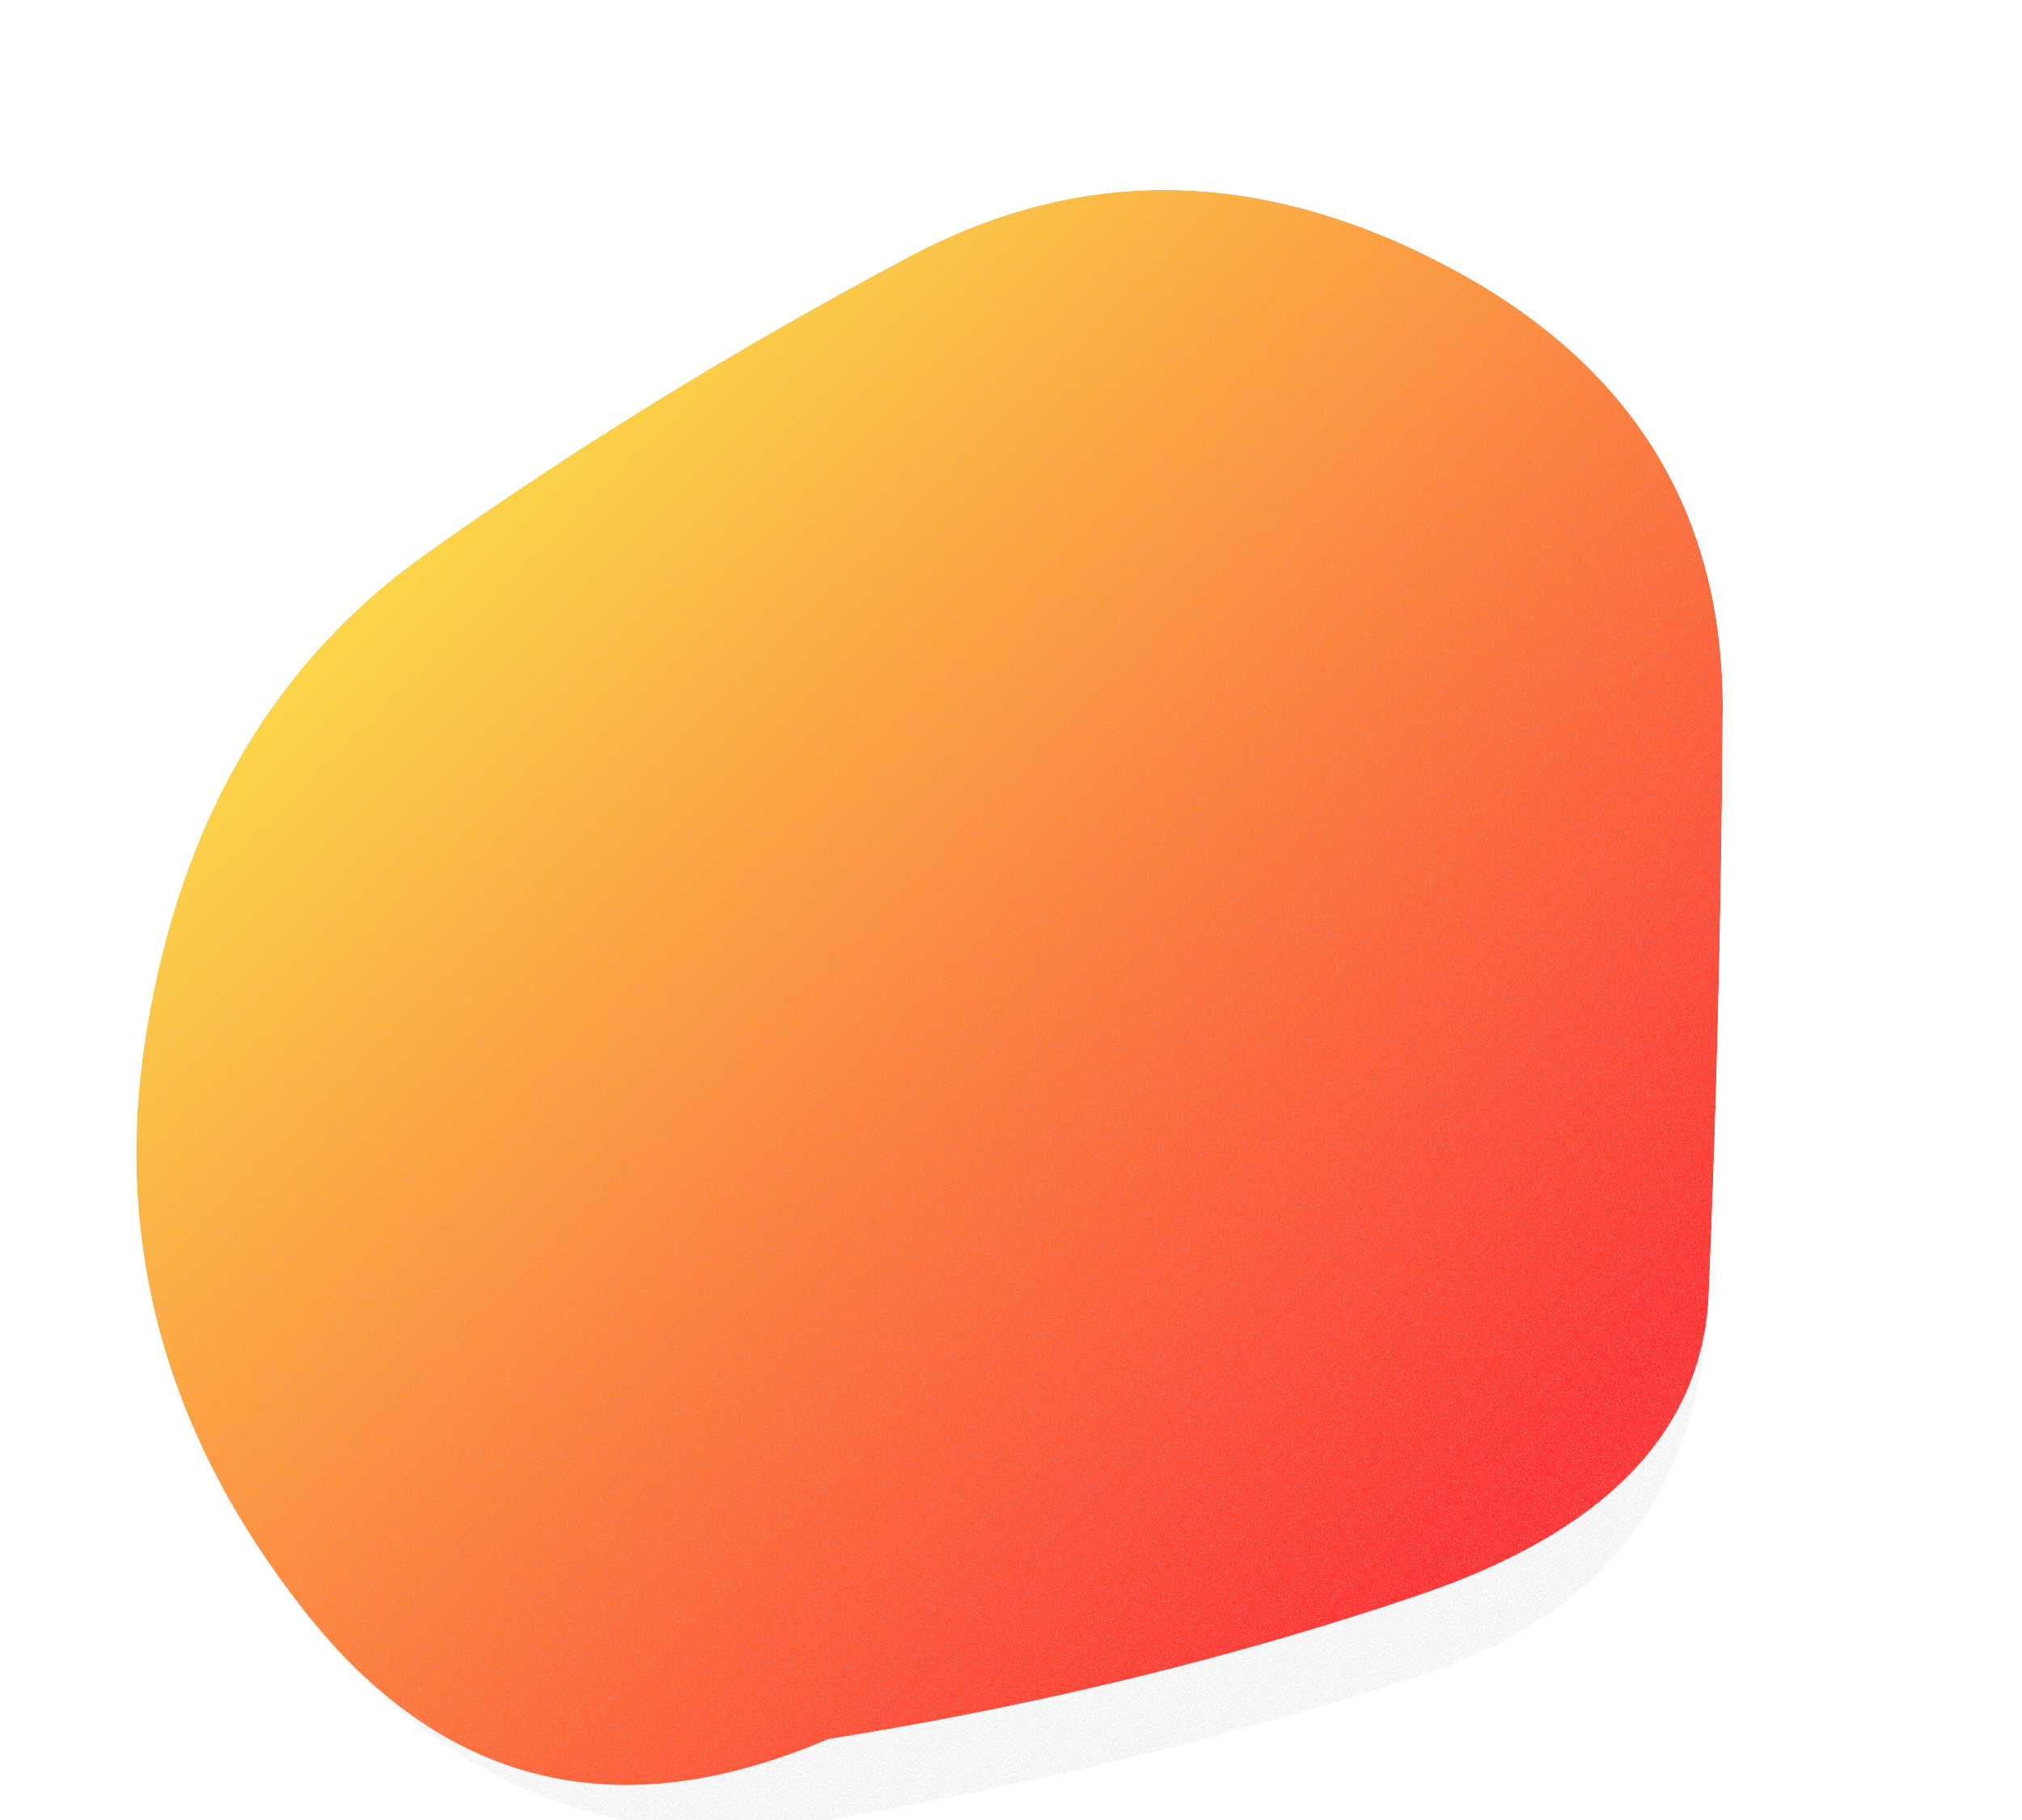
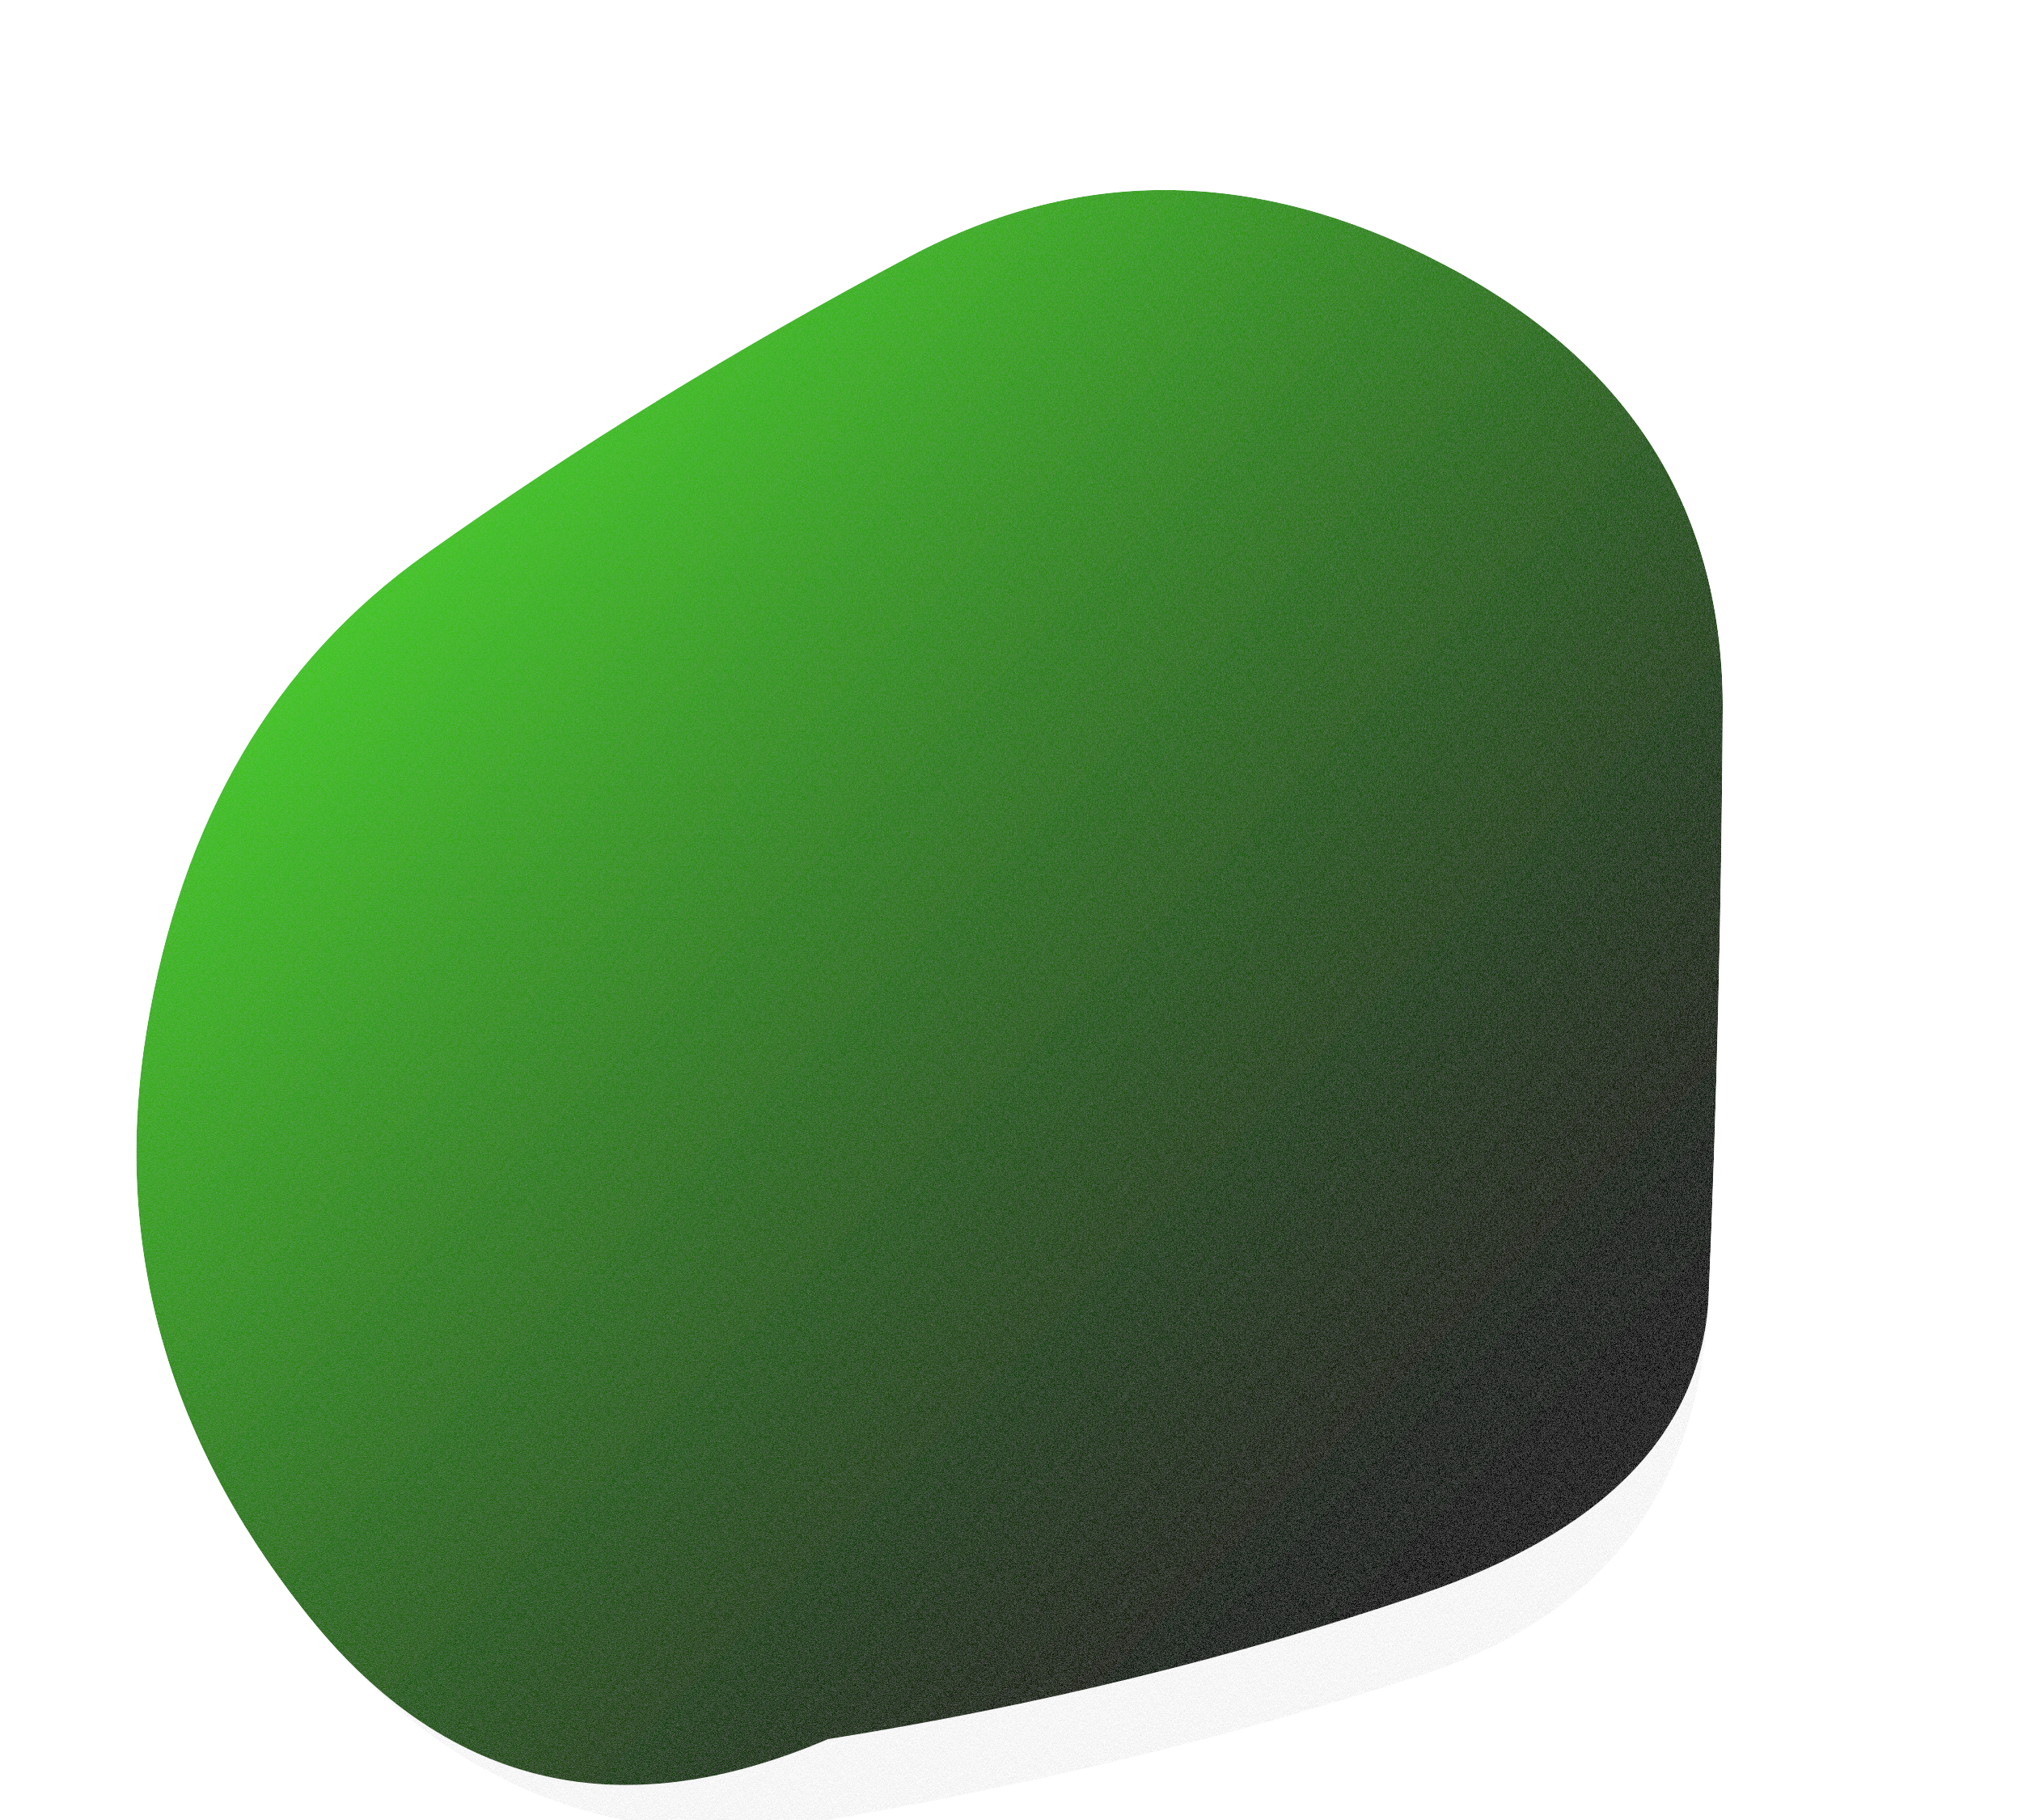
<svg xmlns="http://www.w3.org/2000/svg" viewBox="0 0 1000 900">
  <defs>
    <linearGradient id="c" gradientTransform="rotate(45 .5 .5)">
-       <stop offset="0%" stop-color="#FFE53B" />
-       <stop offset="100%" stop-color="#FF2525" />
+       <stop offset="0%" stop-color="#3CD303" />
+       <stop offset="100%" stop-color="##3CD303" />
    </linearGradient>
    <clipPath id="b">
-       <path fill="currentColor" d="M845 642q-6 142-142.5 186.5t-293 71.5Q253 927 150 796T72.5 509.5Q98 354 210.5 274t240-147.5q127.5-67.5 265 5T852 352q-1 148-7 290Z" />
+       <path fill="#3CD303" d="M845 642q-6 142-142.5 186.5t-293 71.5Q253 927 150 796T72.5 509.5Q98 354 210.5 274t240-147.5q127.5-67.5 265 5T852 352q-1 148-7 290Z" />
    </clipPath>
    <filter id="a" x="-50vw" y="-50vh" width="100vw" height="100vh">
      <feFlood flood-color="#fff" result="neutral-gray" />
      <feTurbulence type="fractalNoise" baseFrequency="2.5" numOctaves="100" stitchTiles="stitch" result="noise" />
      <feColorMatrix in="noise" type="saturate" values="0" result="destaturatedNoise" />
      <feComponentTransfer in="desaturatedNoise" result="theNoise">
        <feFuncA type="table" tableValues="0 0 0.25 0" />
      </feComponentTransfer>
      <feBlend in="SourceGraphic" in2="theNoise" mode="soft-light" result="noisy-image" />
    </filter>
  </defs>
  <g filter="url(#a)" clip-path="url(#b)">
    <path fill="url(#c)" d="M845 642q-6 100-142.5 146.5t-293 71.5Q253 927 150 796T72.5 509.5Q98 354 210.5 274t240-147.5q127.5-67.5 265 5T852 352q-1 148-7 290Z" />
  </g>
</svg>
